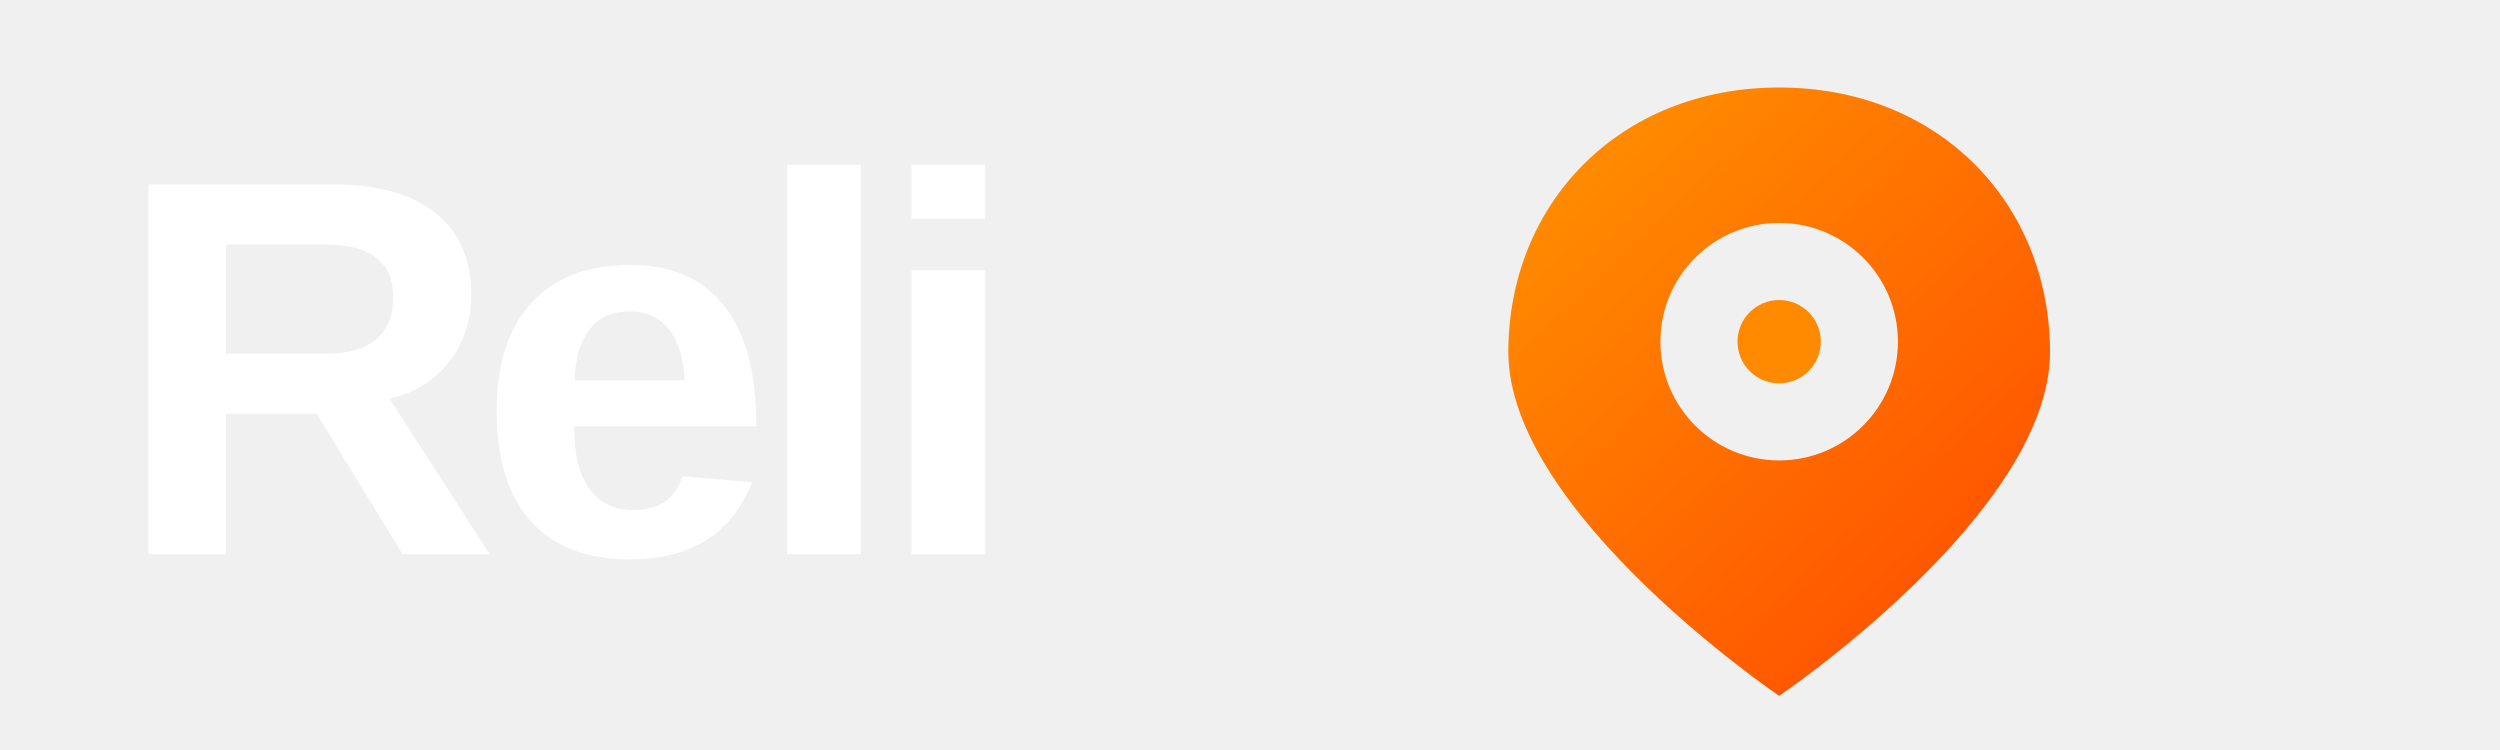
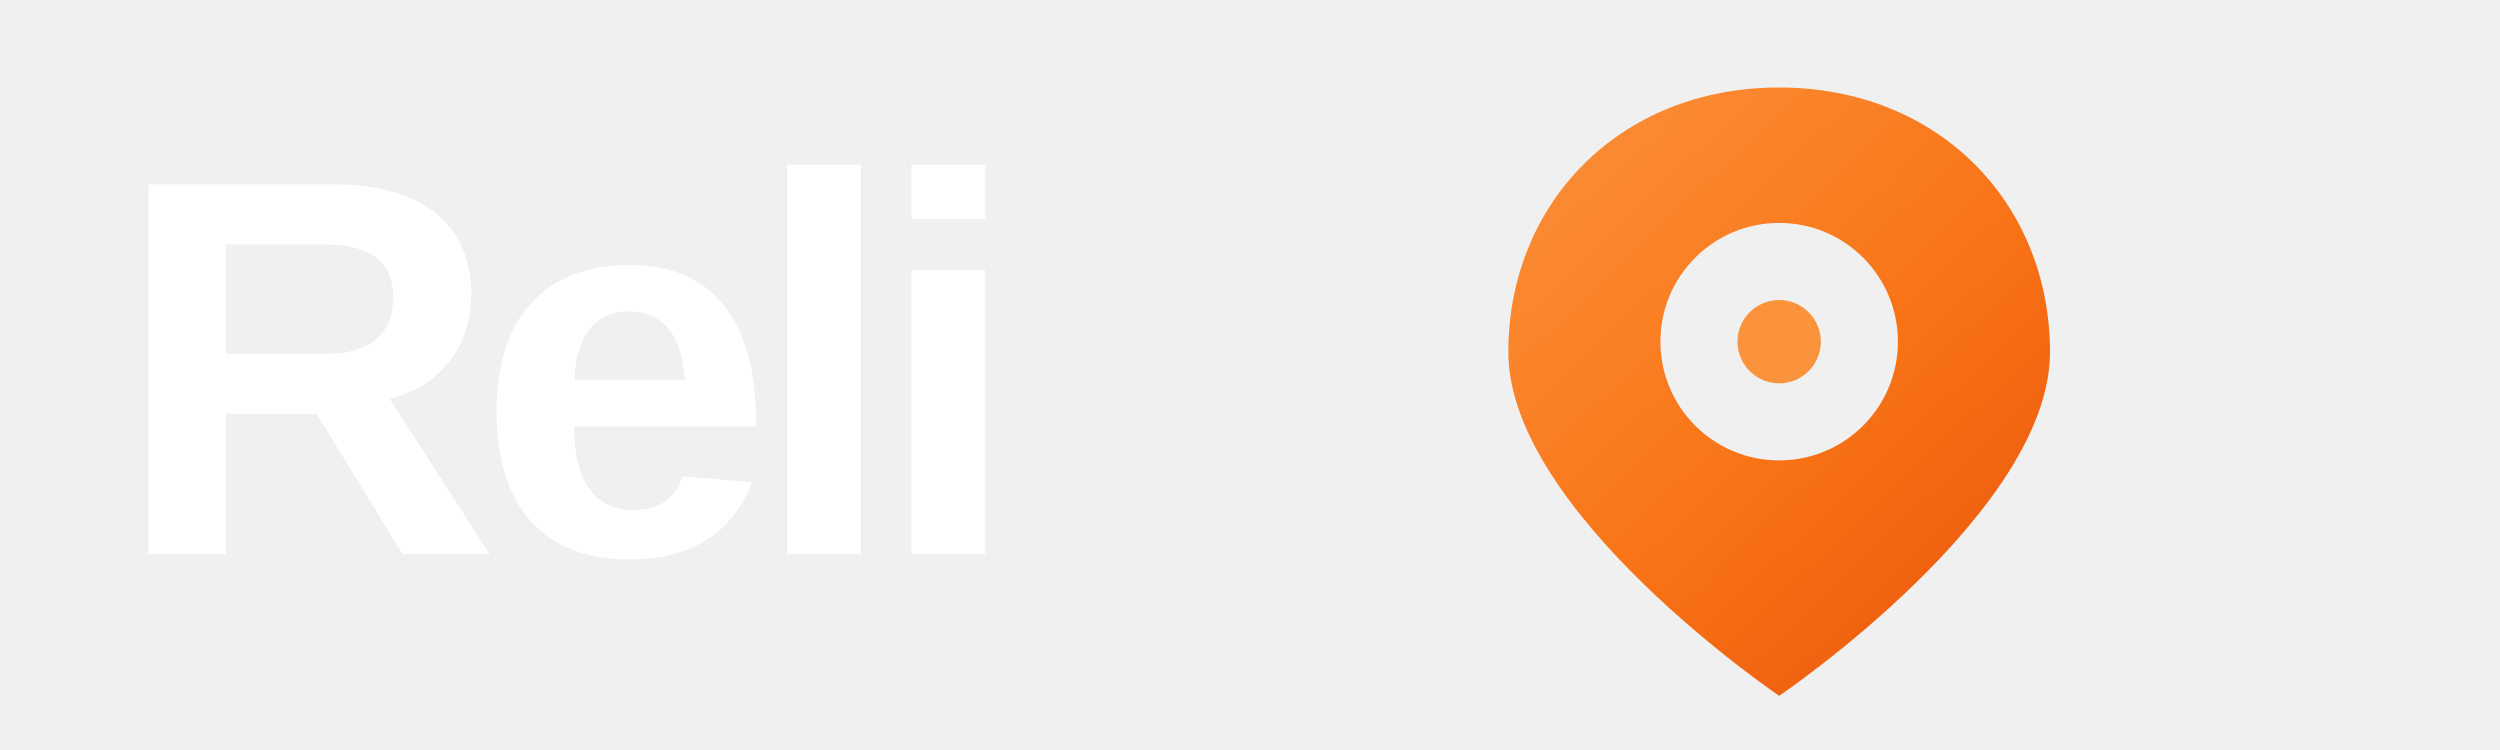
<svg xmlns="http://www.w3.org/2000/svg" viewBox="0 0 1200 360" role="img" aria-label="Relio">
  <defs>
    <linearGradient id="relio-pin-dark" x1="0" y1="0" x2="0.85" y2="1">
-       <stop offset="0%" stop-color="#FF9500" />
-       <stop offset="58%" stop-color="#FF6A00" />
-       <stop offset="100%" stop-color="#FF4D00" />
+       <stop offset="0%" stop-color="#FB923C" />
+       <stop offset="58%" stop-color="#F97316" />
+       <stop offset="100%" stop-color="#EA580C" />
    </linearGradient>
  </defs>
  <text x="54" y="266" fill="#FFFFFF" font-family="Arial, Helvetica, sans-serif" font-size="258" font-weight="700" letter-spacing="-12">Reli</text>
  <path d="M854 42C777 42 724 98 724 169C724 246 854 334 854 334C854 334 984 246 984 169C984 98 931 42 854 42Z M797 164a57 57 0 1 0 114 0a57 57 0 1 0-114 0Z" fill="url(#relio-pin-dark)" fill-rule="evenodd" />
-   <circle cx="854" cy="164" r="20" fill="#FF8A00" />
+   <circle cx="854" cy="164" r="20" fill="#FB923C" />
</svg>
